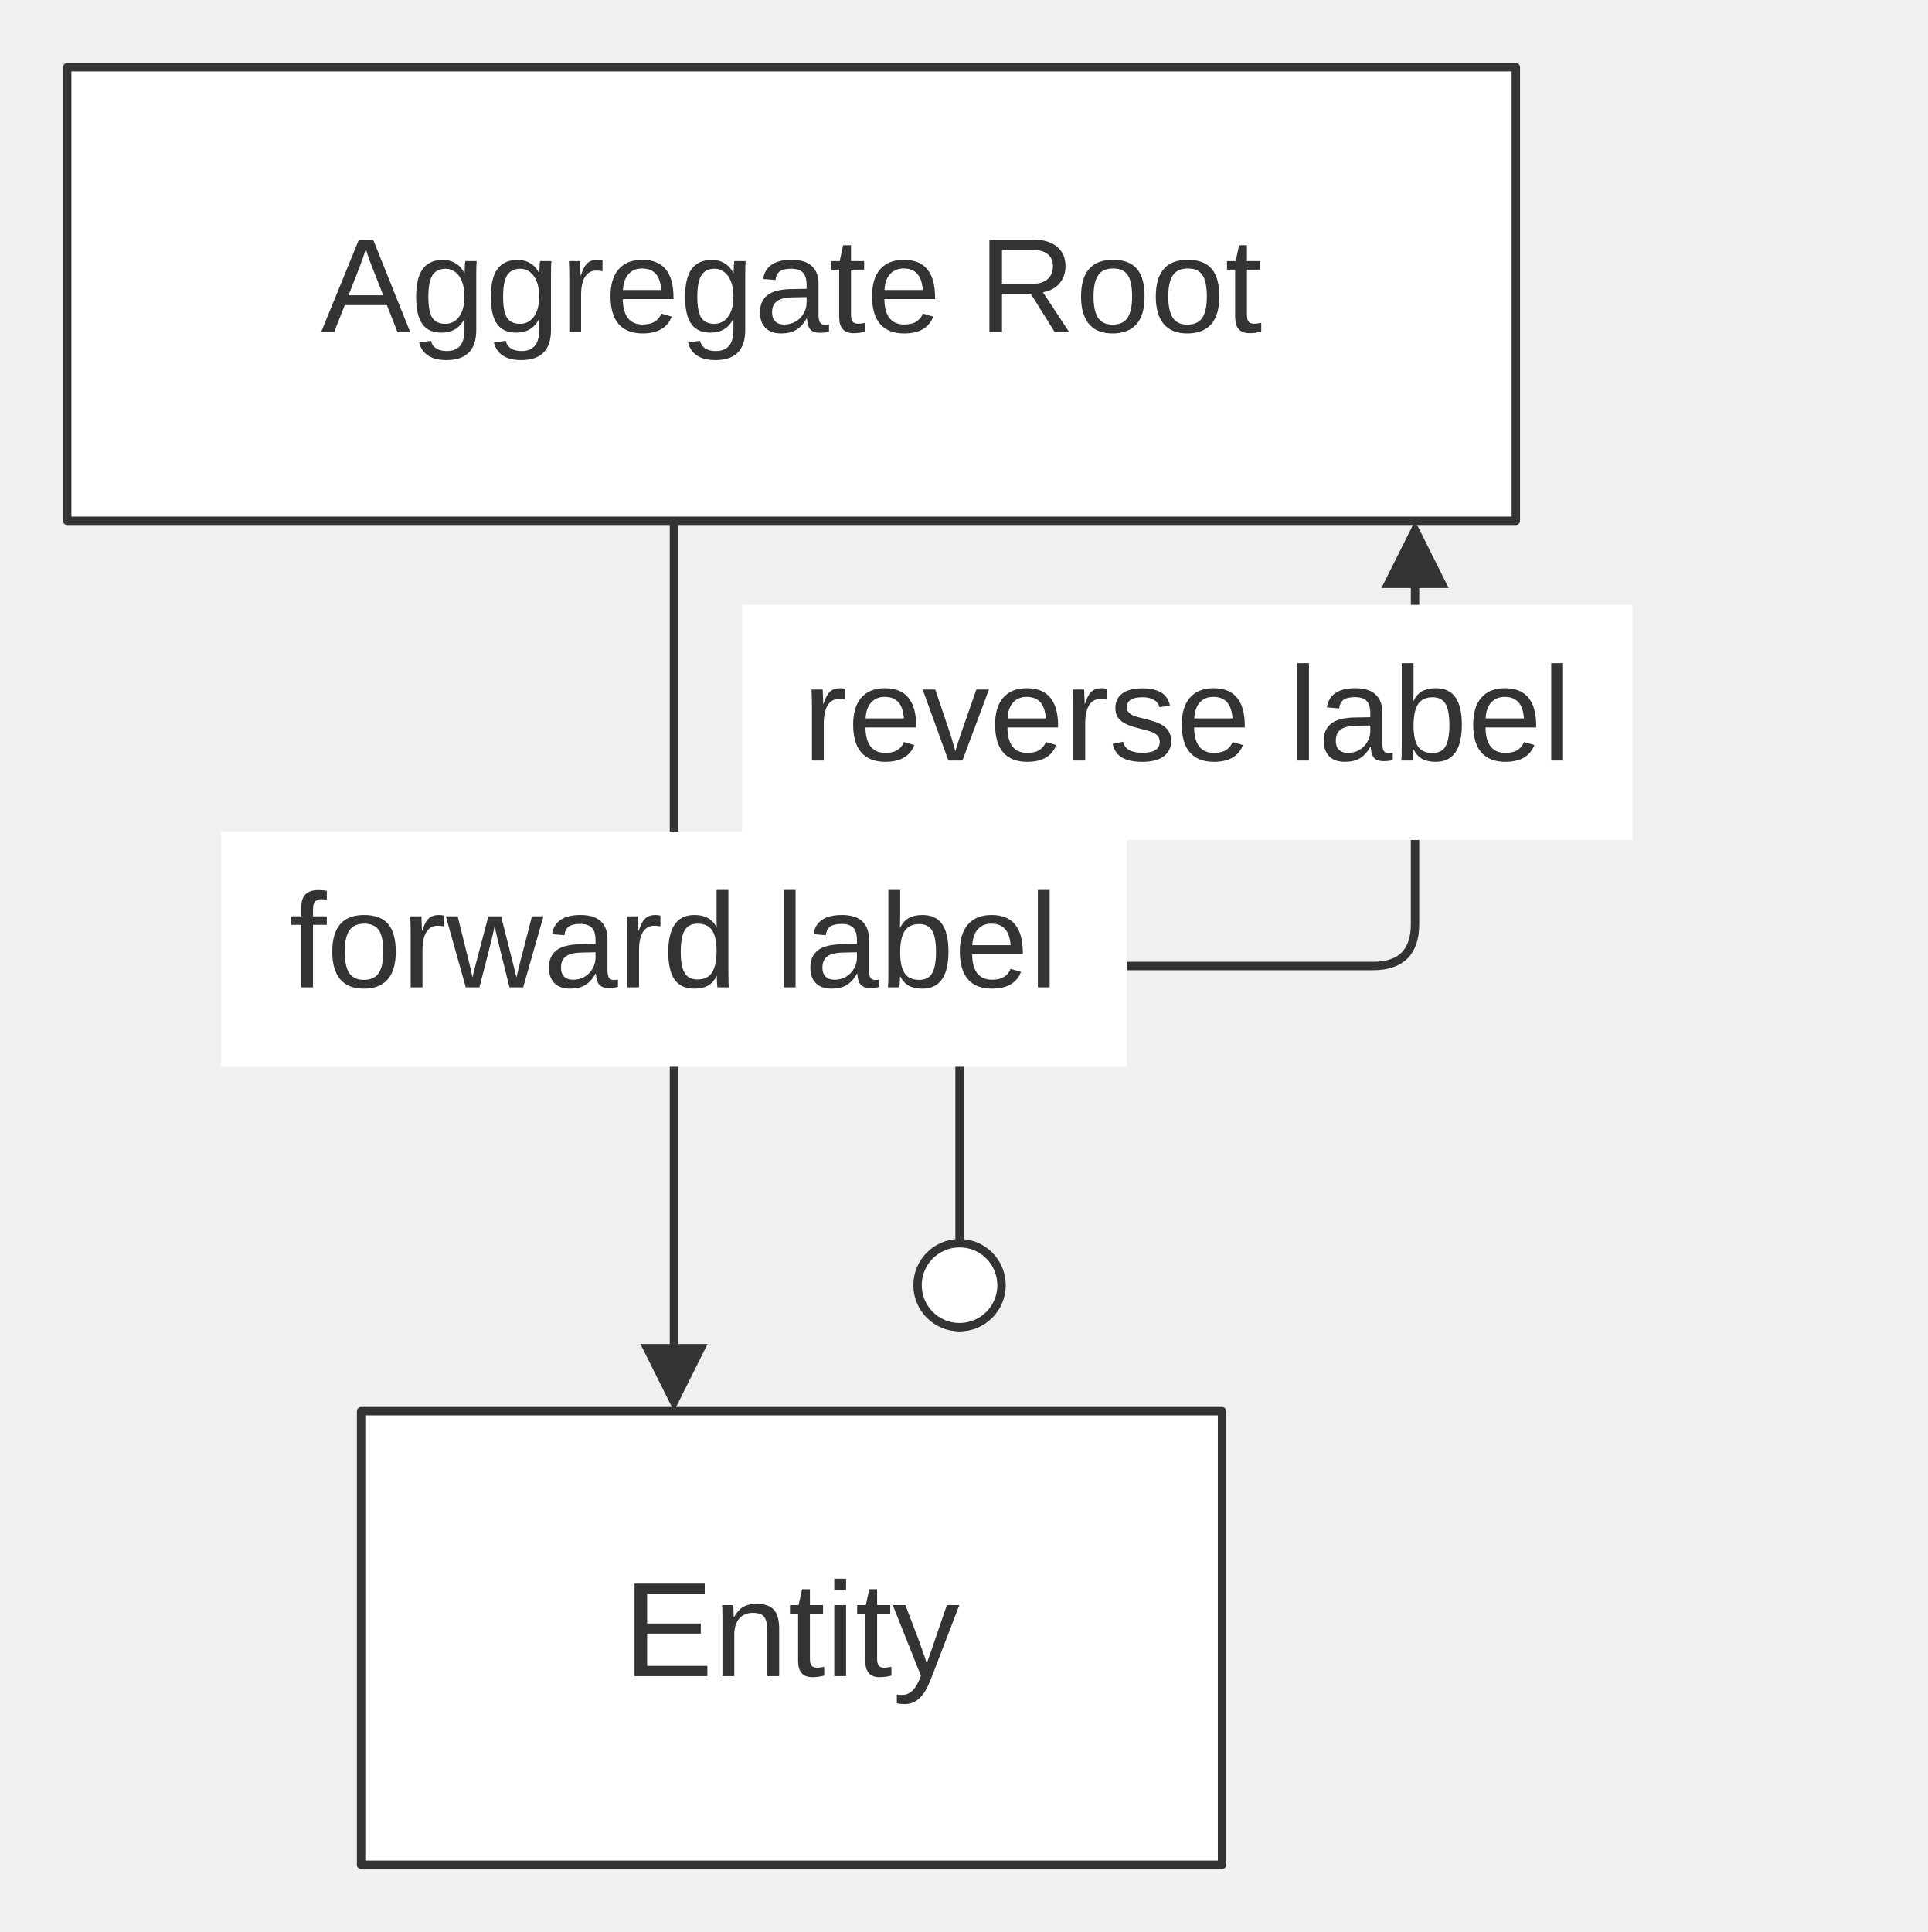
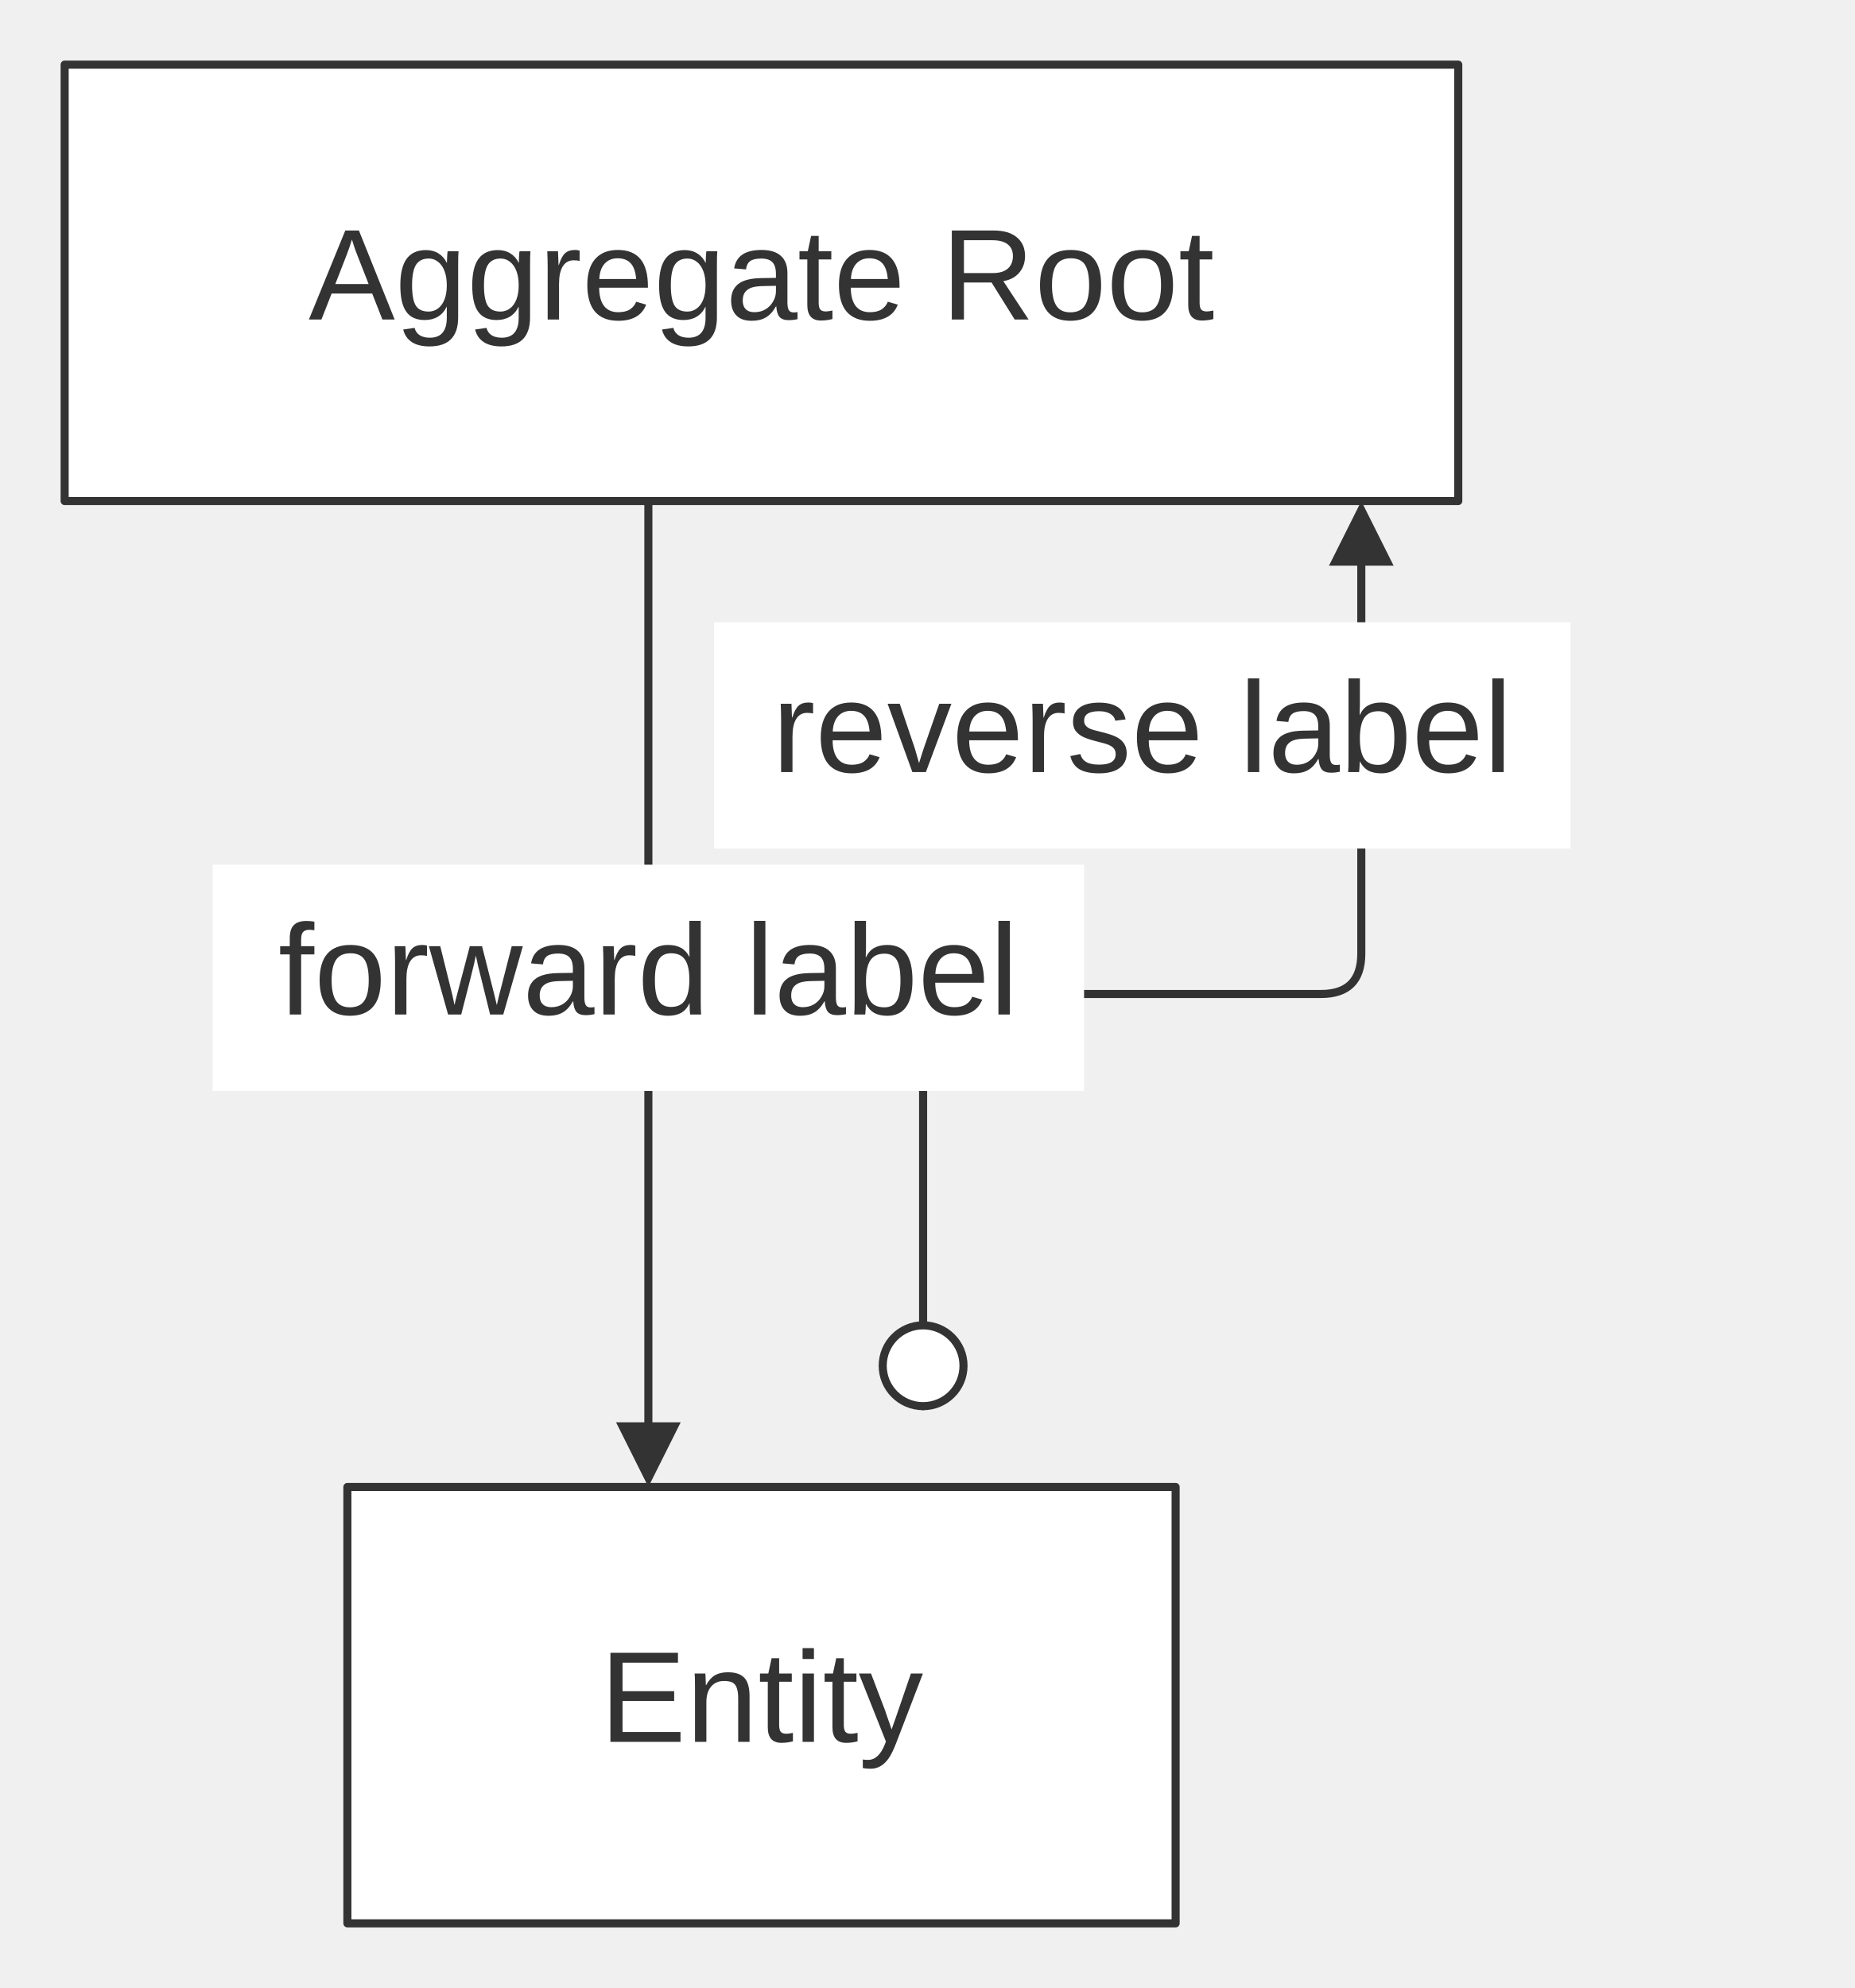
- <svg xmlns="http://www.w3.org/2000/svg" width="100%" viewBox="0 0 229.47 230.00" style="max-width: 229.47px; background-color: transparent;" font-family="&quot;trebuchet ms&quot;, verdana, arial, sans-serif" font-size="16.00">
+ <svg xmlns="http://www.w3.org/2000/svg" width="100%" viewBox="0 0 229.47 246.00" style="max-width: 229.47px; background-color: transparent;" font-family="&quot;trebuchet ms&quot;, verdana, arial, sans-serif" font-size="16.00">
  <defs>
    <marker id="arrowhead" viewBox="0 0 10.00 10.00" refX="5.00" refY="5.00" markerWidth="8.00" markerHeight="8.00" orient="auto-start-reverse" markerUnits="userSpaceOnUse">
      <path d="M 0 0 L 10.00 5.00 L 0 10.00 z" fill="#333" />
    </marker>
    <marker id="circlehead" viewBox="0 0 12.00 12.00" refX="11.00" refY="6.00" markerWidth="12.00" markerHeight="12.00" orient="auto-start-reverse" markerUnits="userSpaceOnUse">
      <circle cx="6" cy="6" r="5" stroke="#333" stroke-width="1" fill="white" />
    </marker>
  </defs>
  <g transform="translate(0.00,0.00)">
    <g class="edgePaths">
-       <path d="M80.24,62.00 L80.24,164.00" stroke="#333" stroke-width="1.00" fill="none" stroke-linecap="round" stroke-linejoin="round" marker-end="url(#arrowhead)" />
-       <path d="M114.24,158.00 L114.24,120.00 Q114.24,115.00 119.24,115.00 L163.47,115.00 Q168.47,115.00 168.47,110.00 L168.47,66.00" stroke="#333" stroke-width="1.00" fill="none" stroke-linecap="round" stroke-linejoin="round" marker-start="url(#circlehead)" marker-end="url(#arrowhead)" />
+       <path d="M80.24,62.00 L80.24,180.00" stroke="#333" stroke-width="1.00" fill="none" stroke-linecap="round" stroke-linejoin="round" marker-end="url(#arrowhead)" />
+       <path d="M114.24,174.00 L114.24,128.00 Q114.24,123.00 119.24,123.00 L163.47,123.00 Q168.47,123.00 168.47,118.00 L168.47,66.00" stroke="#333" stroke-width="1.00" fill="none" stroke-linecap="round" stroke-linejoin="round" marker-start="url(#circlehead)" marker-end="url(#arrowhead)" />
    </g>
    <g class="nodes">
      <rect x="8.00" y="8.00" width="172.47" height="54.00" fill="white" stroke="#333" stroke-width="1.00" stroke-linejoin="round" />
      <text x="94.24" y="35.00" text-anchor="middle" dominant-baseline="middle" fill="#333">Aggregate Root</text>
-       <rect x="42.99" y="168.00" width="102.50" height="54.00" fill="white" stroke="#333" stroke-width="1.00" stroke-linejoin="round" />
-       <text x="94.24" y="195.00" text-anchor="middle" dominant-baseline="middle" fill="#333">Entity</text>
+       <rect x="42.99" y="184.00" width="102.50" height="54.00" fill="white" stroke="#333" stroke-width="1.00" stroke-linejoin="round" />
+       <text x="94.24" y="211.00" text-anchor="middle" dominant-baseline="middle" fill="#333">Entity</text>
    </g>
    <g class="edgeLabels">
-       <rect x="26.31" y="99.00" width="107.85" height="28.00" fill="white" />
-       <text x="80.24" y="113.00" text-anchor="middle" dominant-baseline="middle" fill="#333">forward label</text>
-       <rect x="88.36" y="72.00" width="106.00" height="28.00" fill="white" />
-       <text x="141.36" y="86.00" text-anchor="middle" dominant-baseline="middle" fill="#333">reverse label</text>
+       <rect x="26.31" y="107.00" width="107.85" height="28.00" fill="white" />
+       <text x="80.24" y="121.00" text-anchor="middle" dominant-baseline="middle" fill="#333">forward label</text>
+       <rect x="88.36" y="77.00" width="106.00" height="28.00" fill="white" />
+       <text x="141.36" y="91.00" text-anchor="middle" dominant-baseline="middle" fill="#333">reverse label</text>
    </g>
  </g>
</svg>
